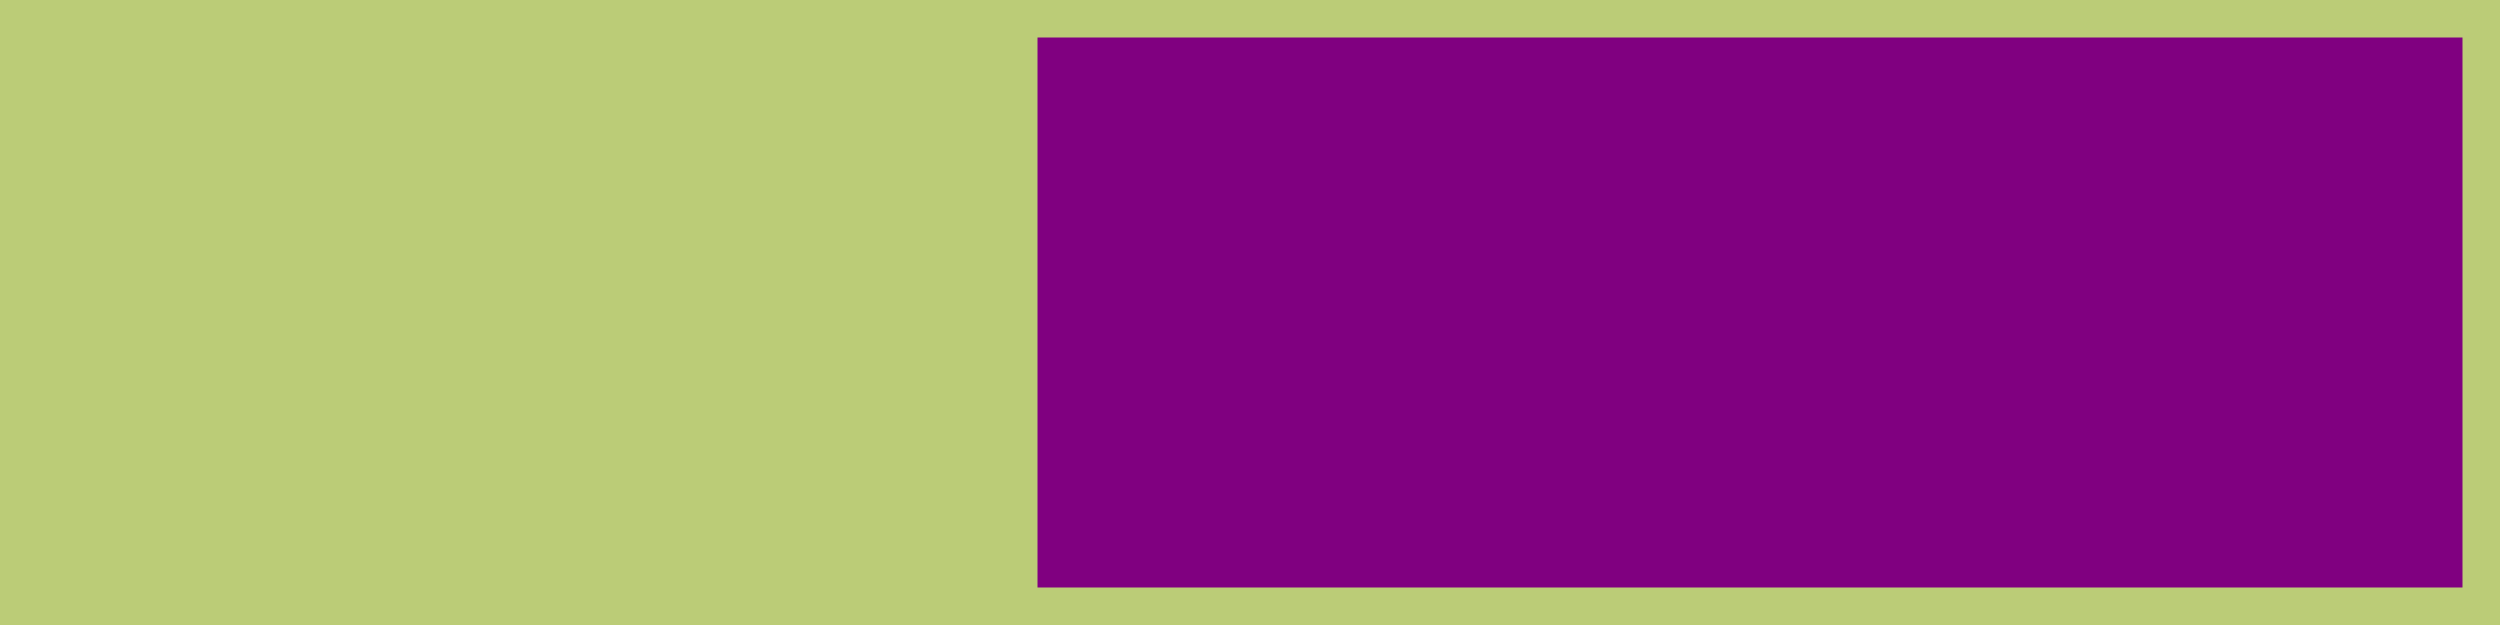
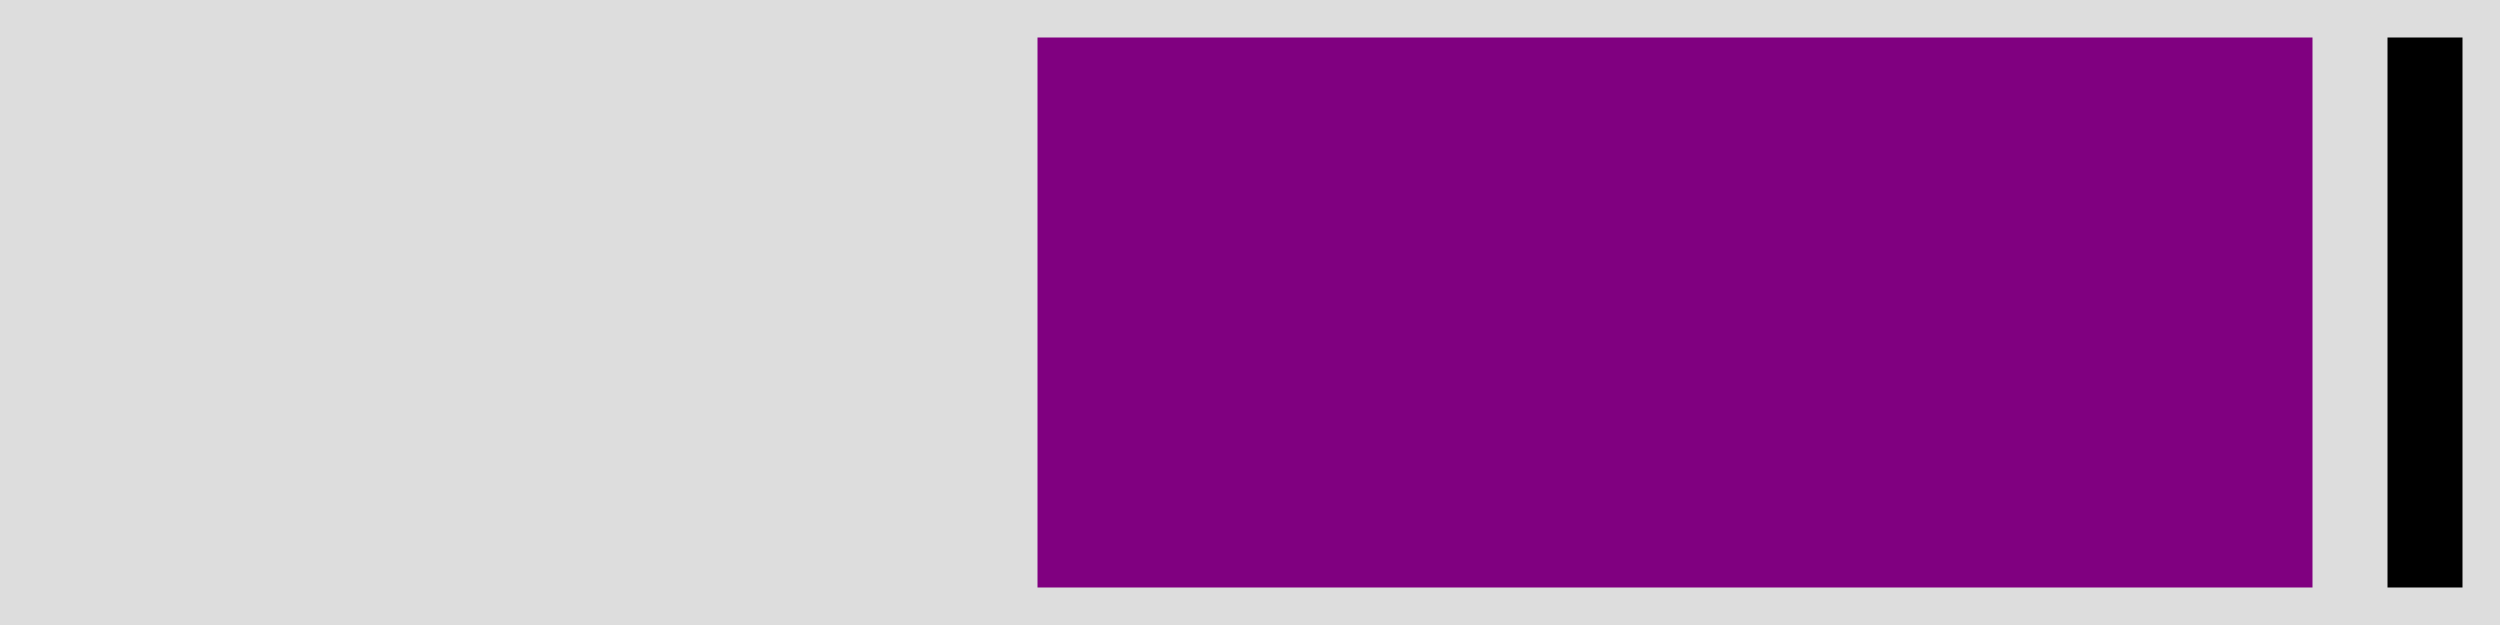
- <svg xmlns="http://www.w3.org/2000/svg" height="25" width="100" style="fill:purple; stroke-width:3; stroke:#bc7" viewBox="0 0 100 25">
-   <rect x="0" y="0" width="100" height="25" fill="#bc7" />
-   <rect x="40" y="0" height="25" width="60" style="fill:purple; stroke-width:3; stroke:#bc7" />
+ <svg xmlns="http://www.w3.org/2000/svg" height="25" width="100" style="fill:purple; stroke-width:3; stroke:#ddd" viewBox="0 0 100 25">
+   <rect x="0" y="0" width="100" height="25" fill="#ddd" />
+   <defs>
+     <clipPath id="minichart-1313943">
+       <rect width="100" height="25" />
+     </clipPath>
+   </defs>
+   <g clip-path="url(#minichart-1313943)">
+     <rect x="40.0" y="0" height="25" width="60.0" style="fill:purple; stroke-width:3; stroke:#ddd" />
+     <rect x="94" y="0" height="25" width="6" fill="black" />
+   </g>
</svg>
